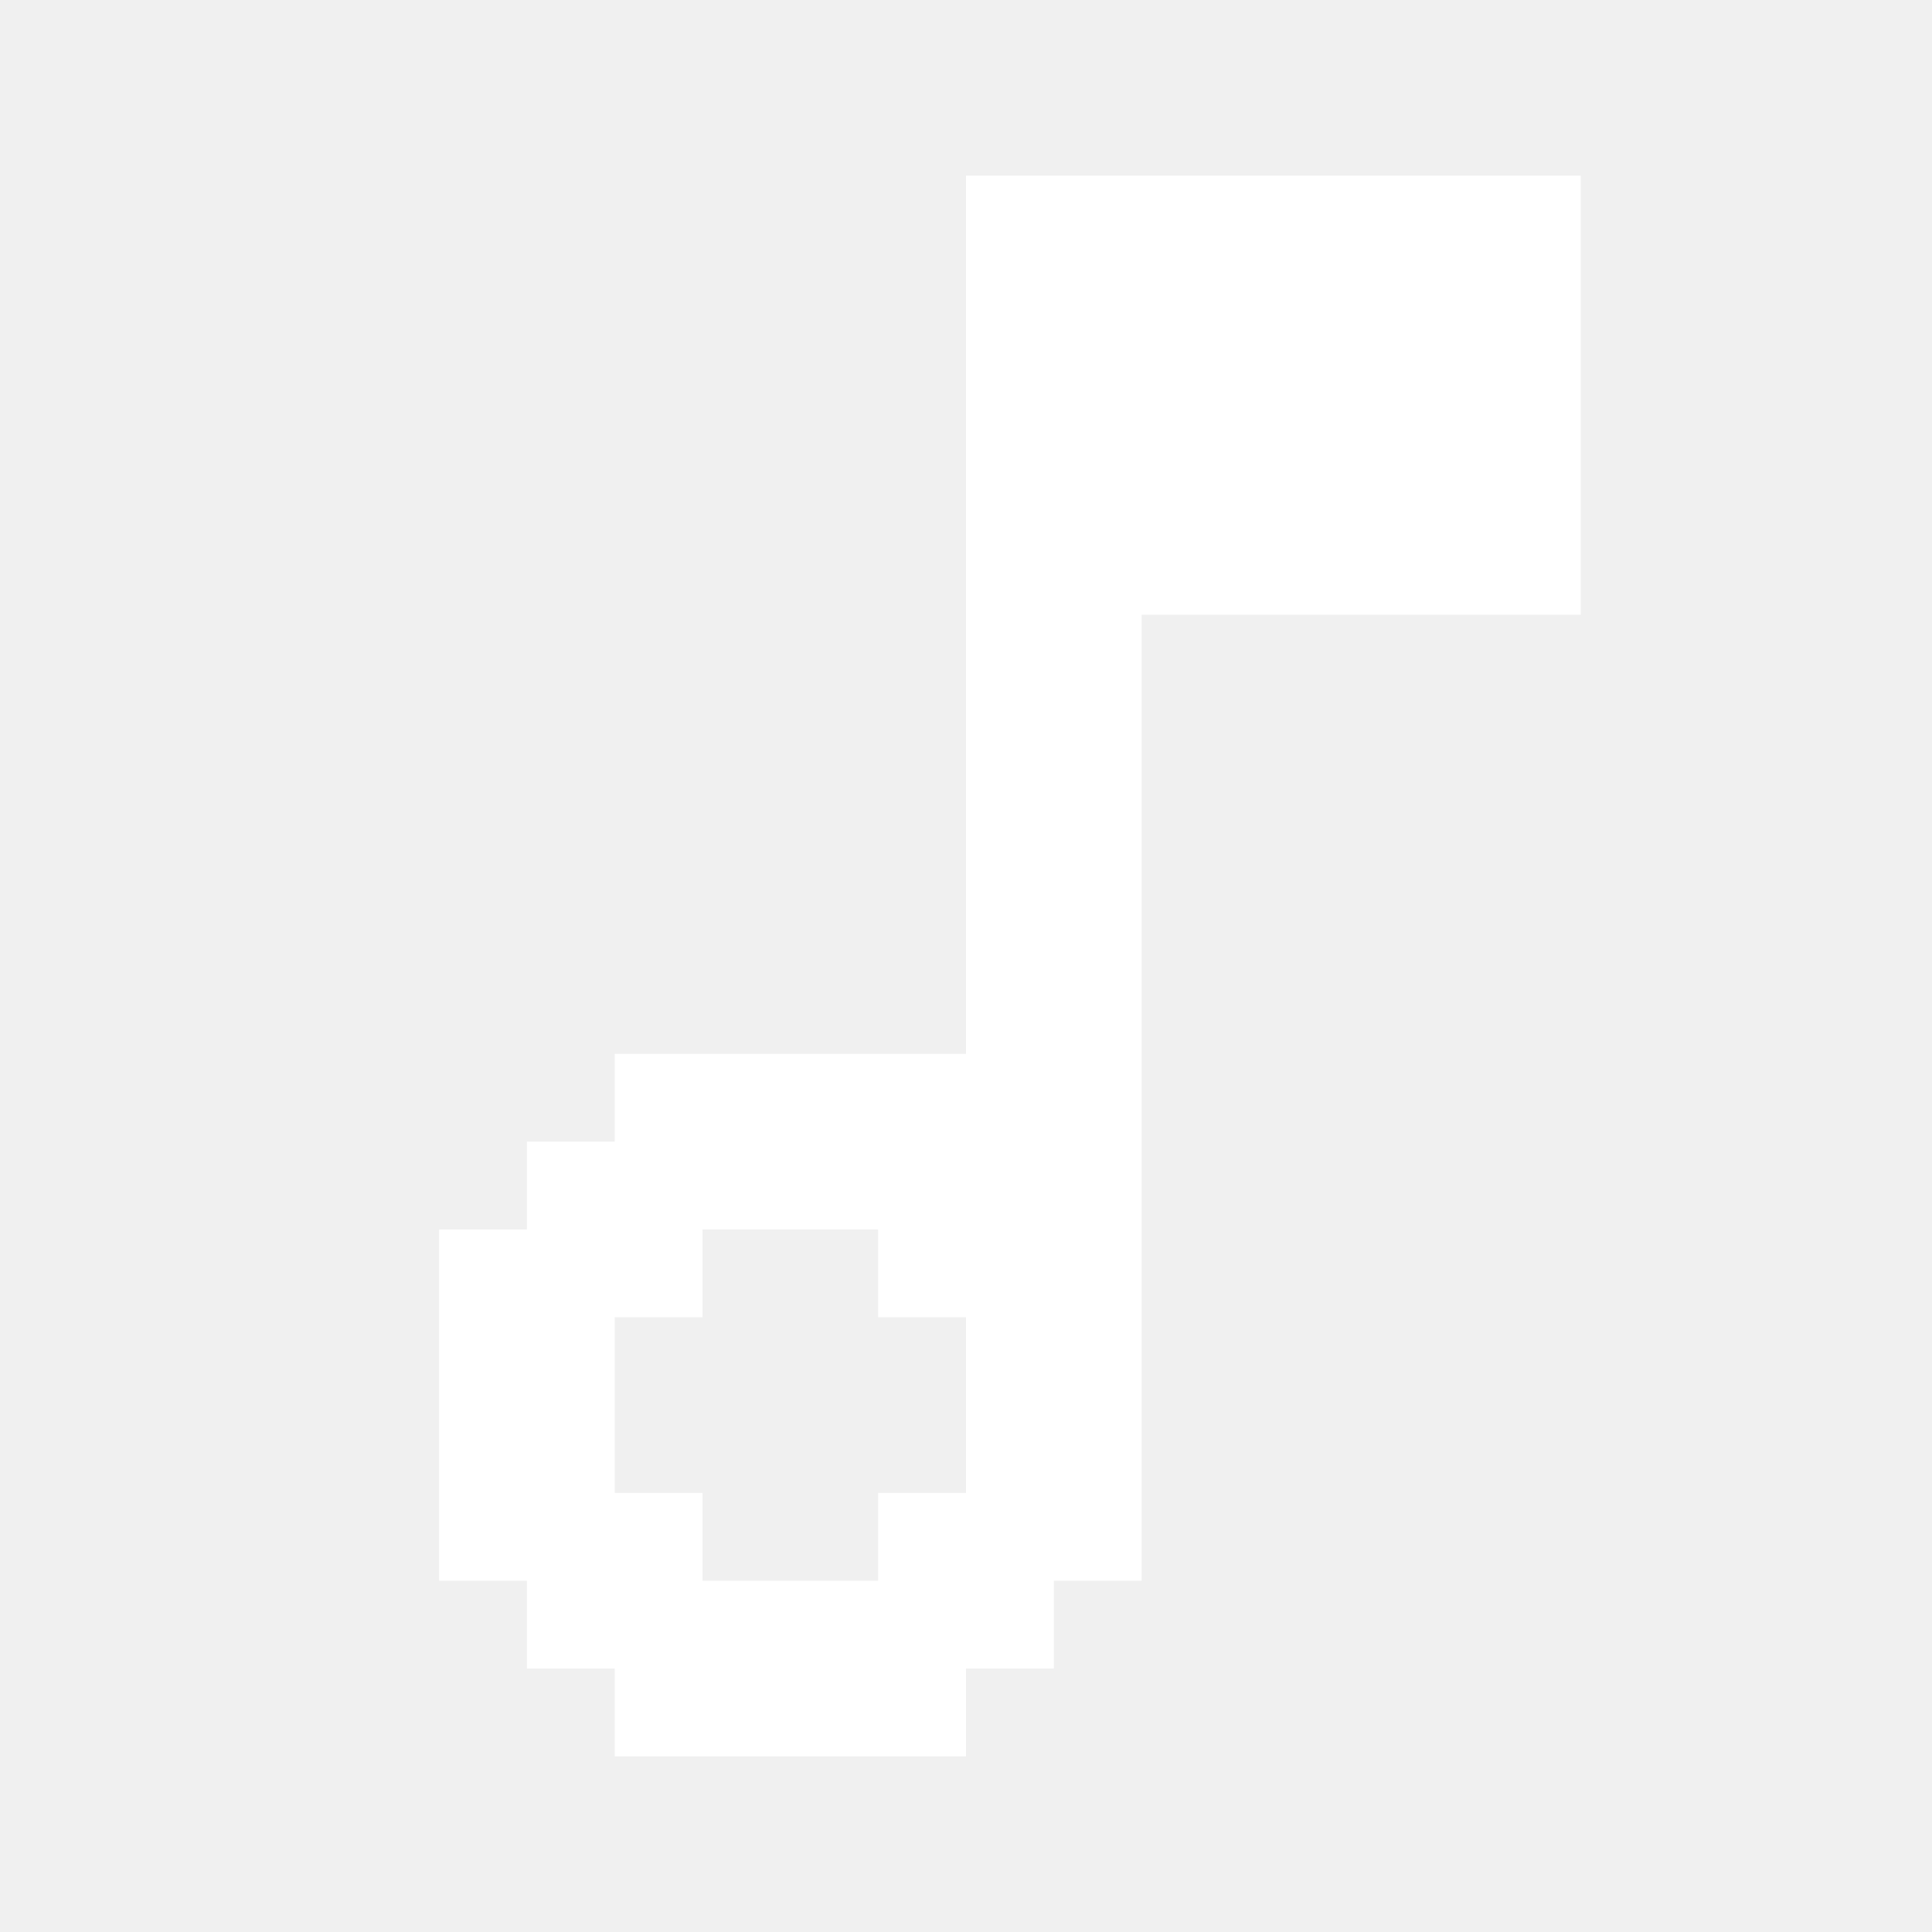
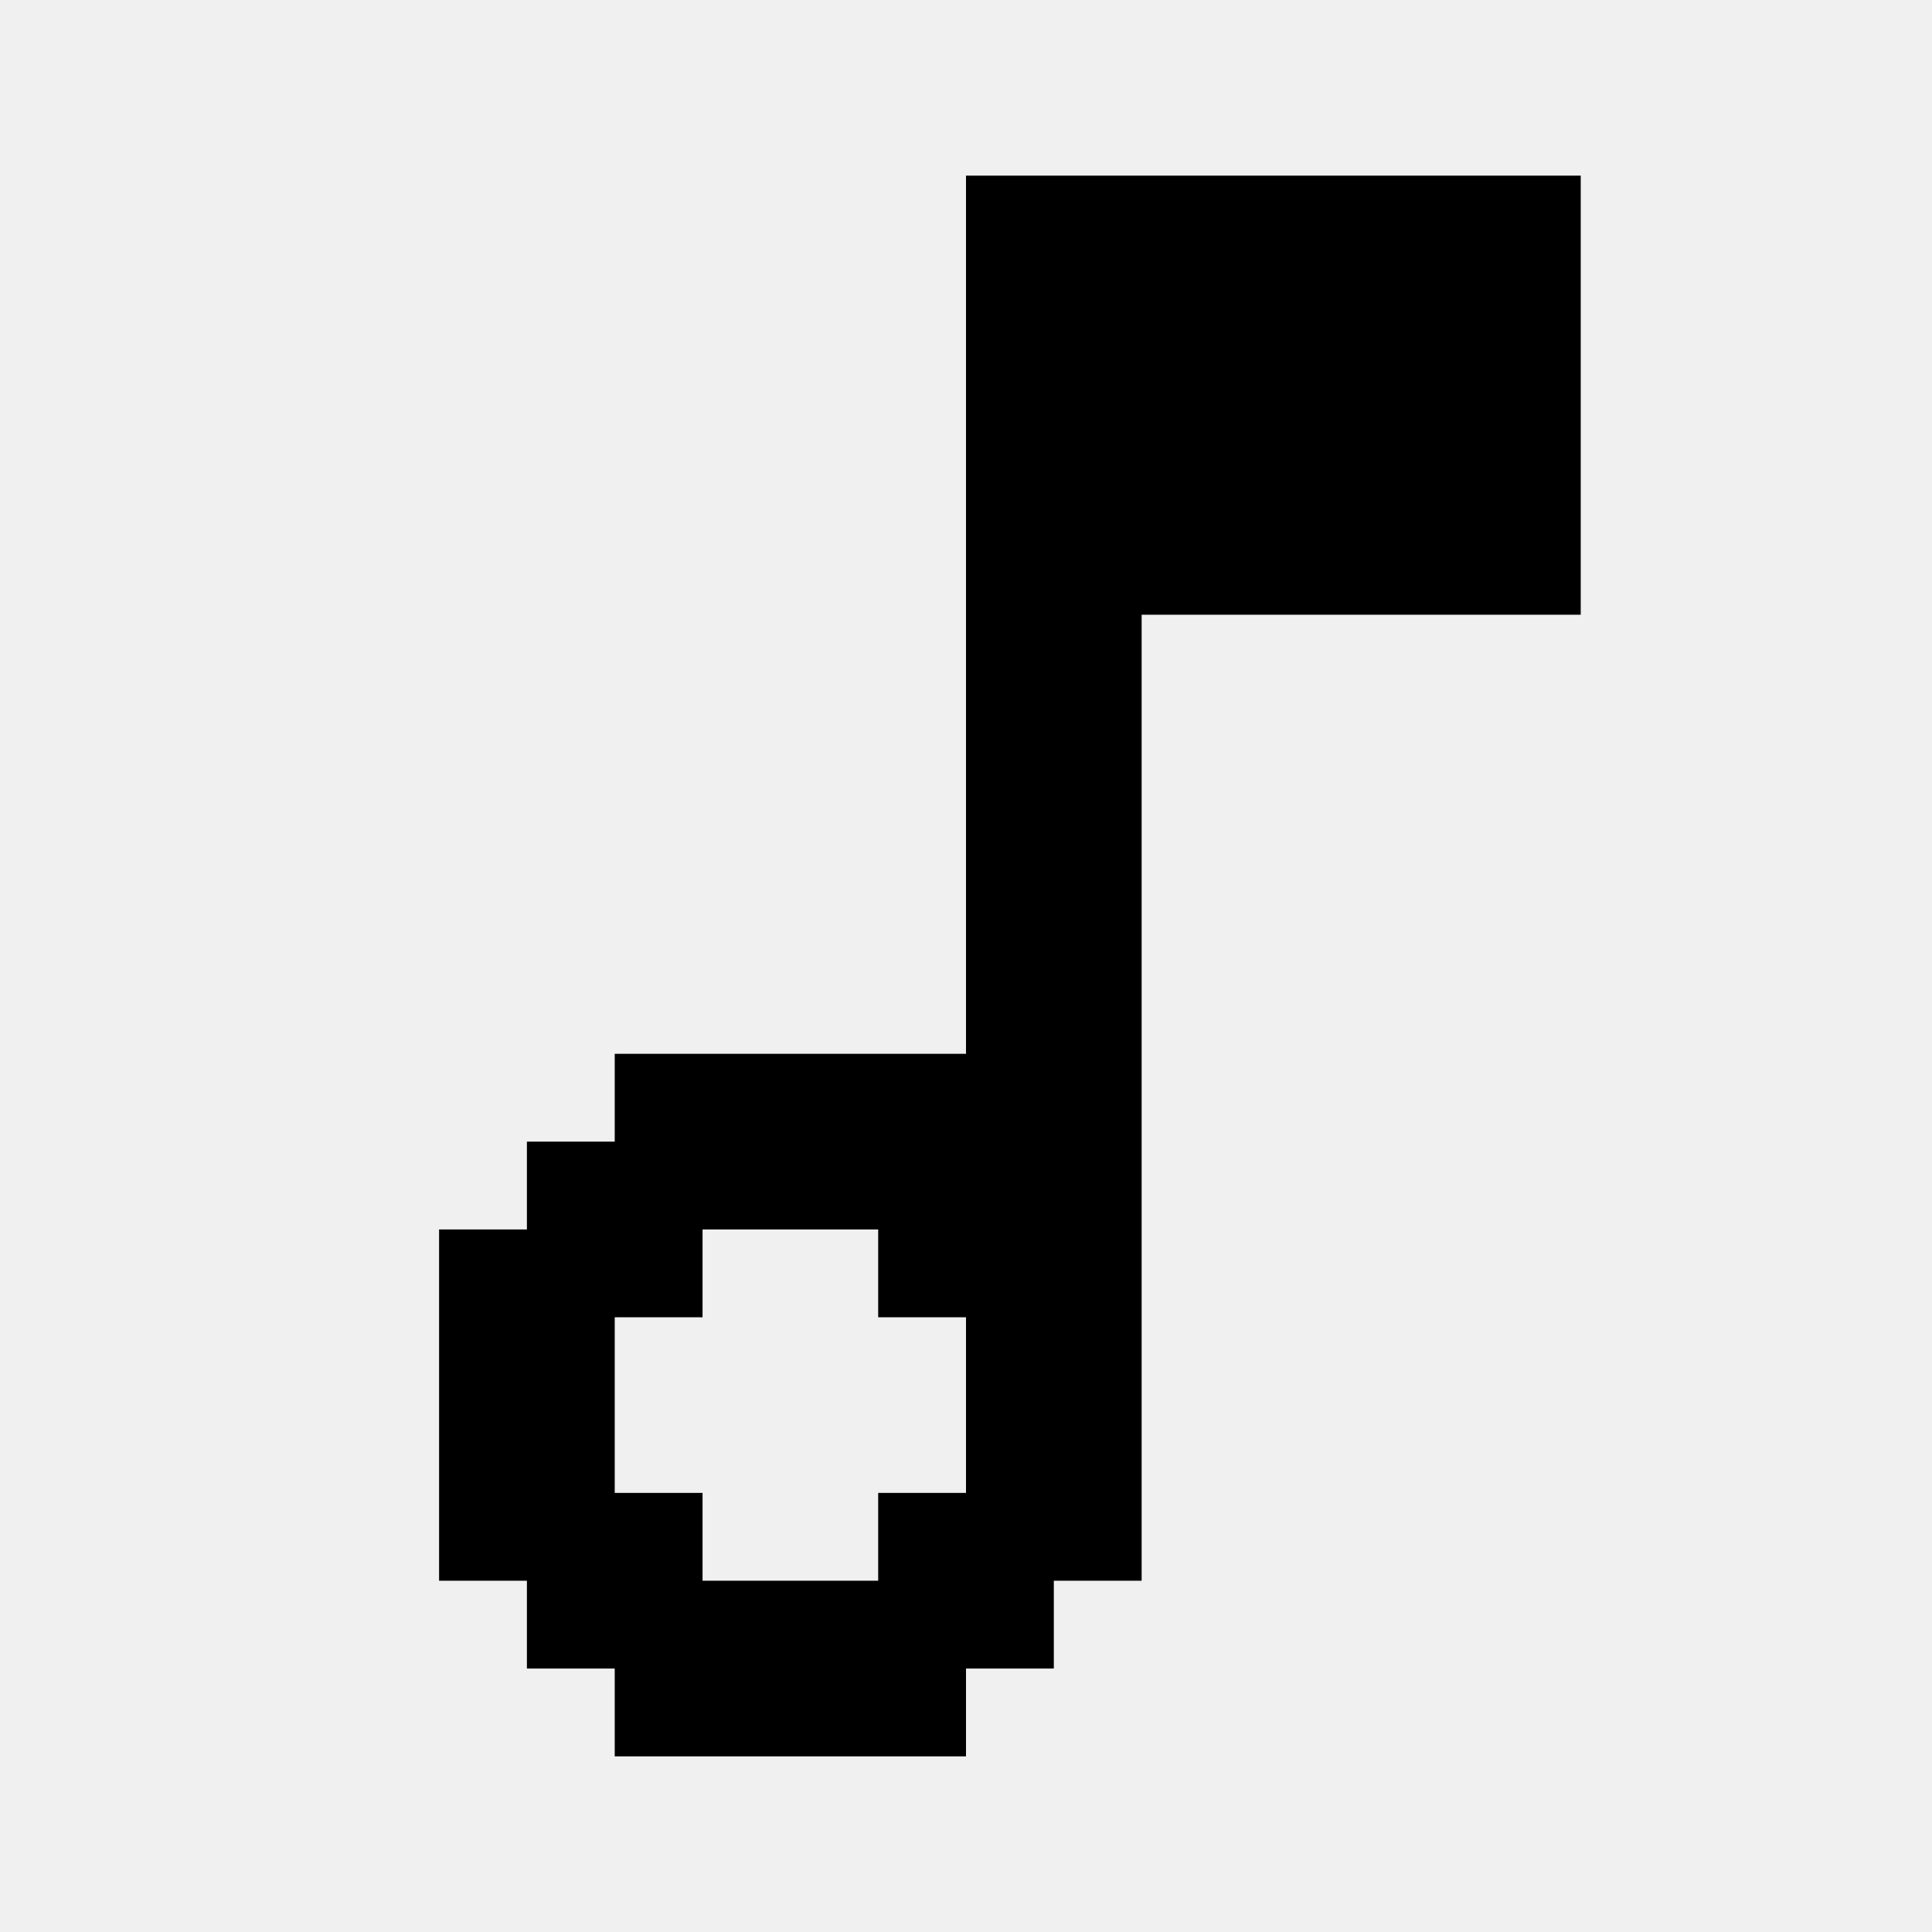
- <svg xmlns="http://www.w3.org/2000/svg" fill="#fff" width="800px" height="800px" viewBox="0 0 22 22" id="memory-music-note">
+ <svg xmlns="http://www.w3.org/2000/svg" fill="#000" width="800px" height="800px" viewBox="0 0 22 22" id="memory-music-note">
  <path d="M11 2H18V7H13V18H12V19H11V20H7V19H6V18H5V14H6V13H7V12H11V2M11 15H10V14H8V15H7V17H8V18H10V17H11V15Z" />
</svg>
